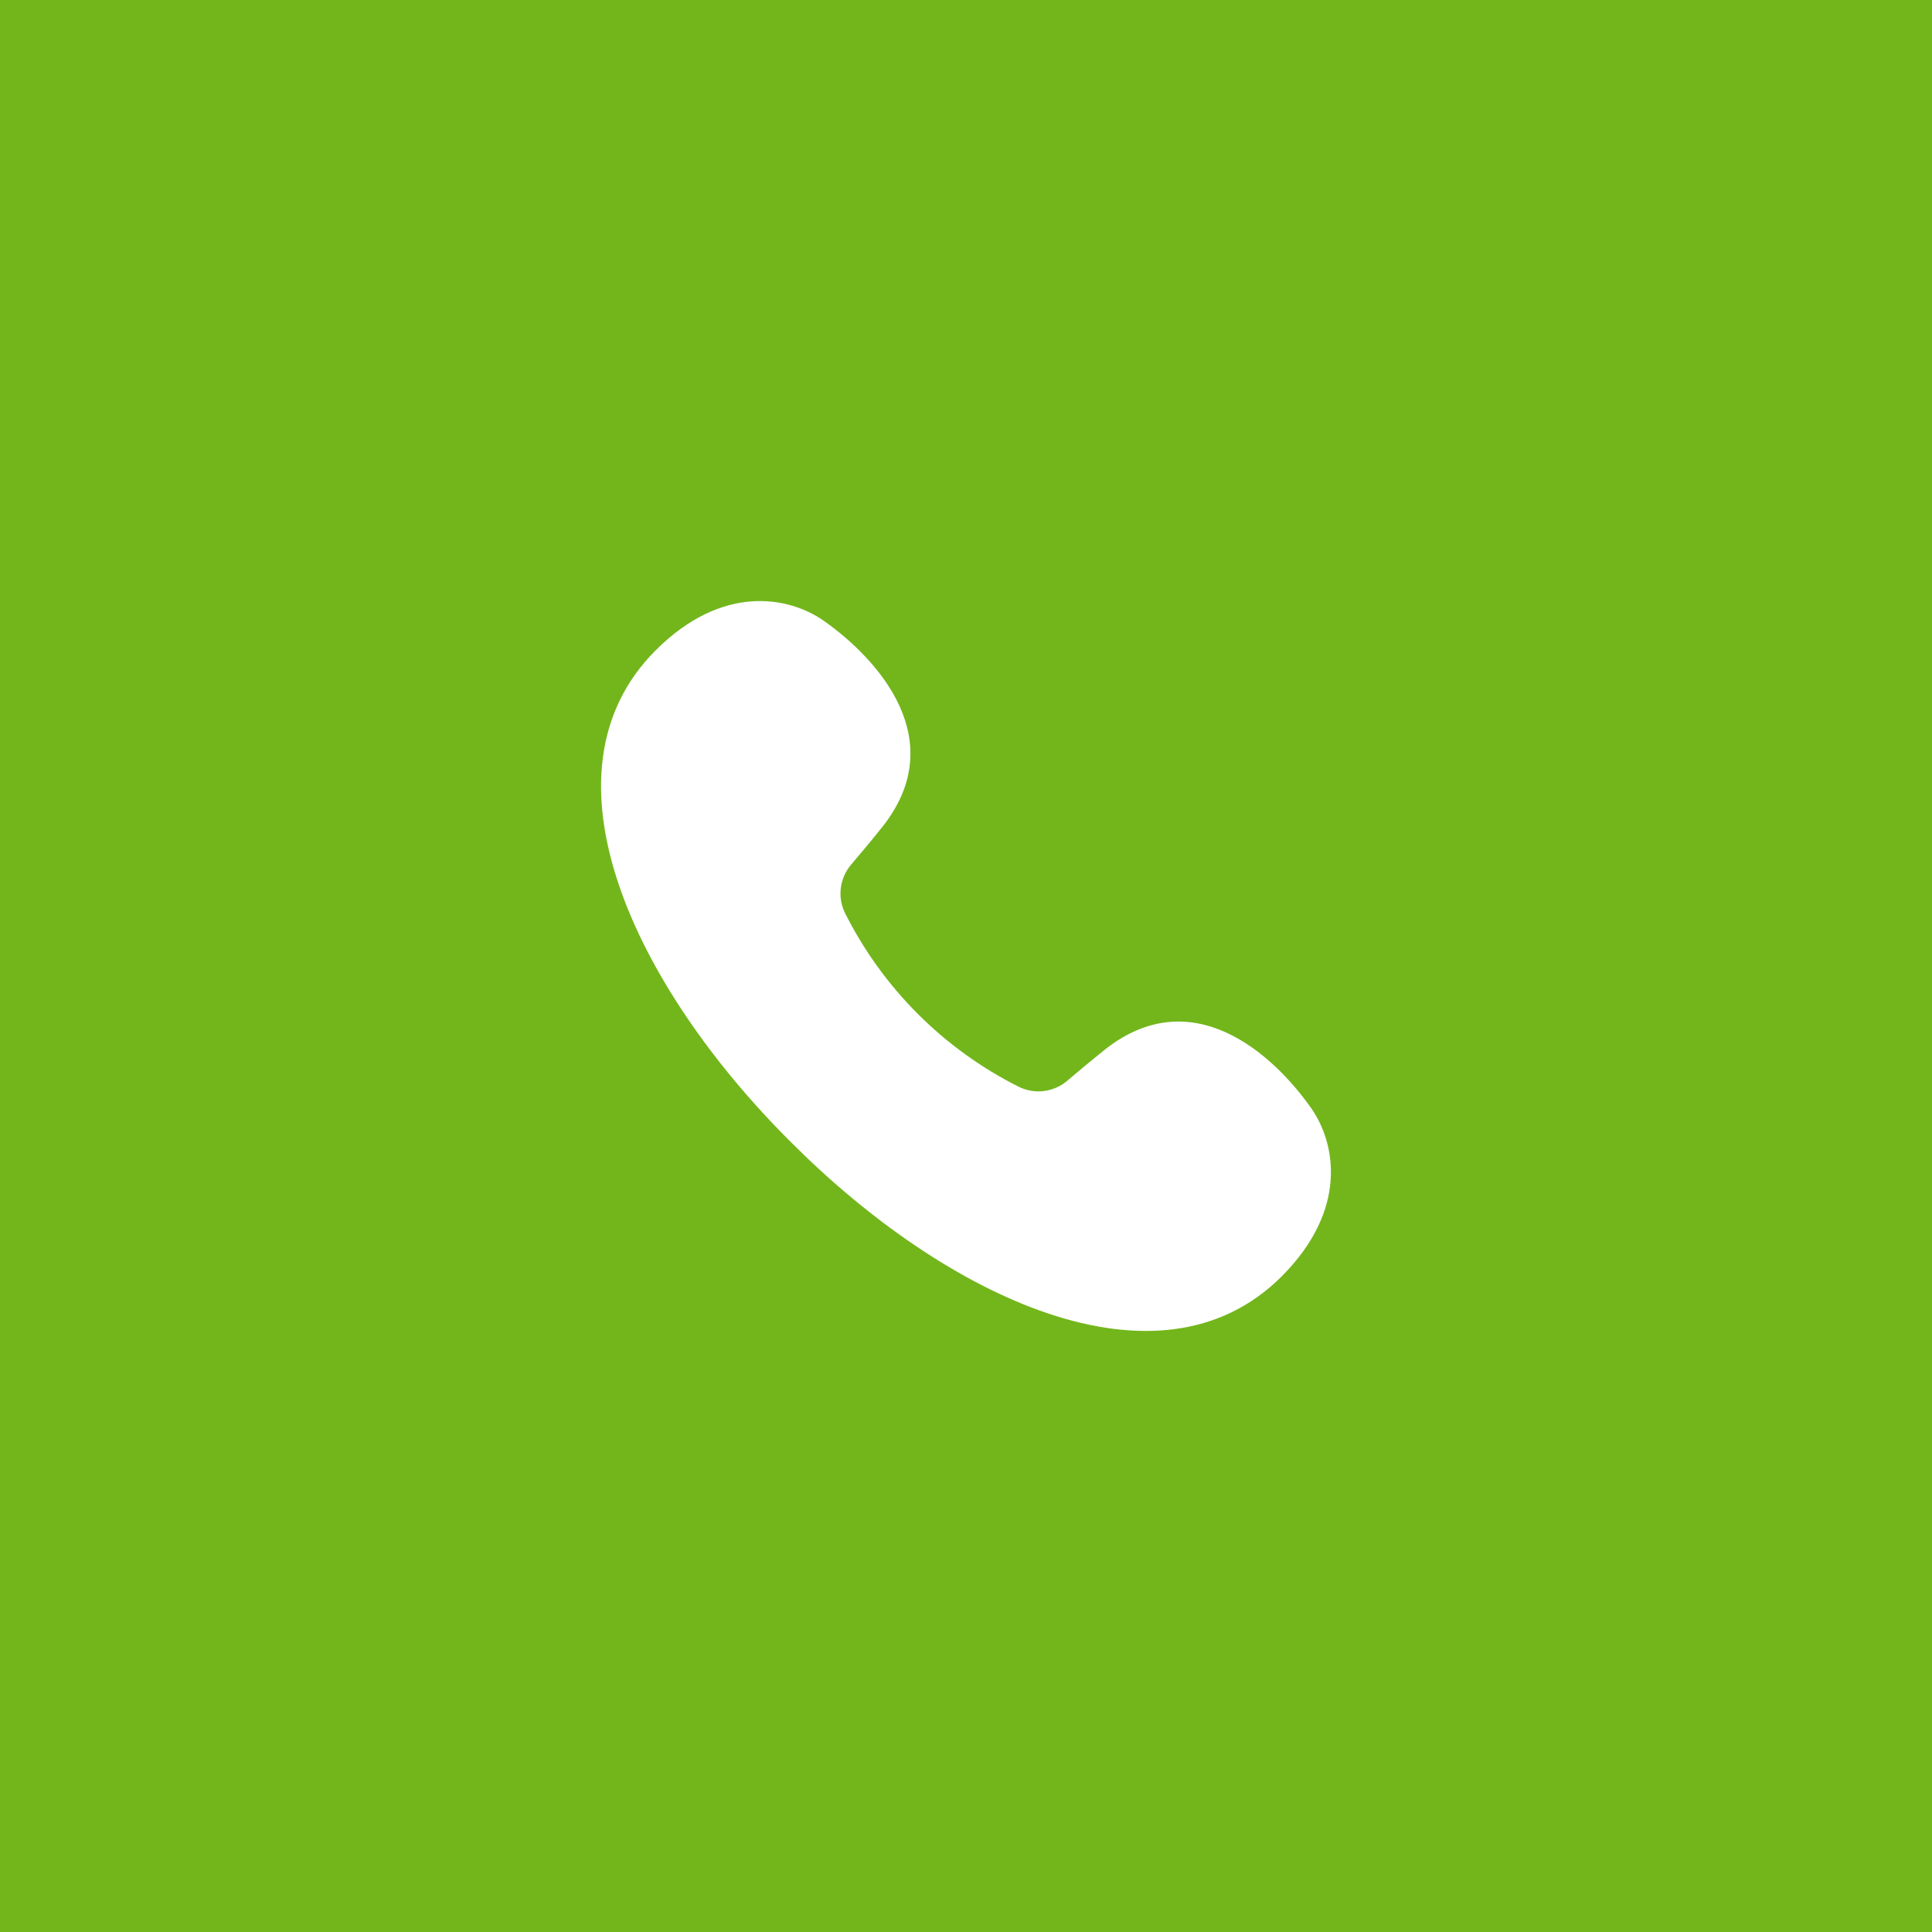
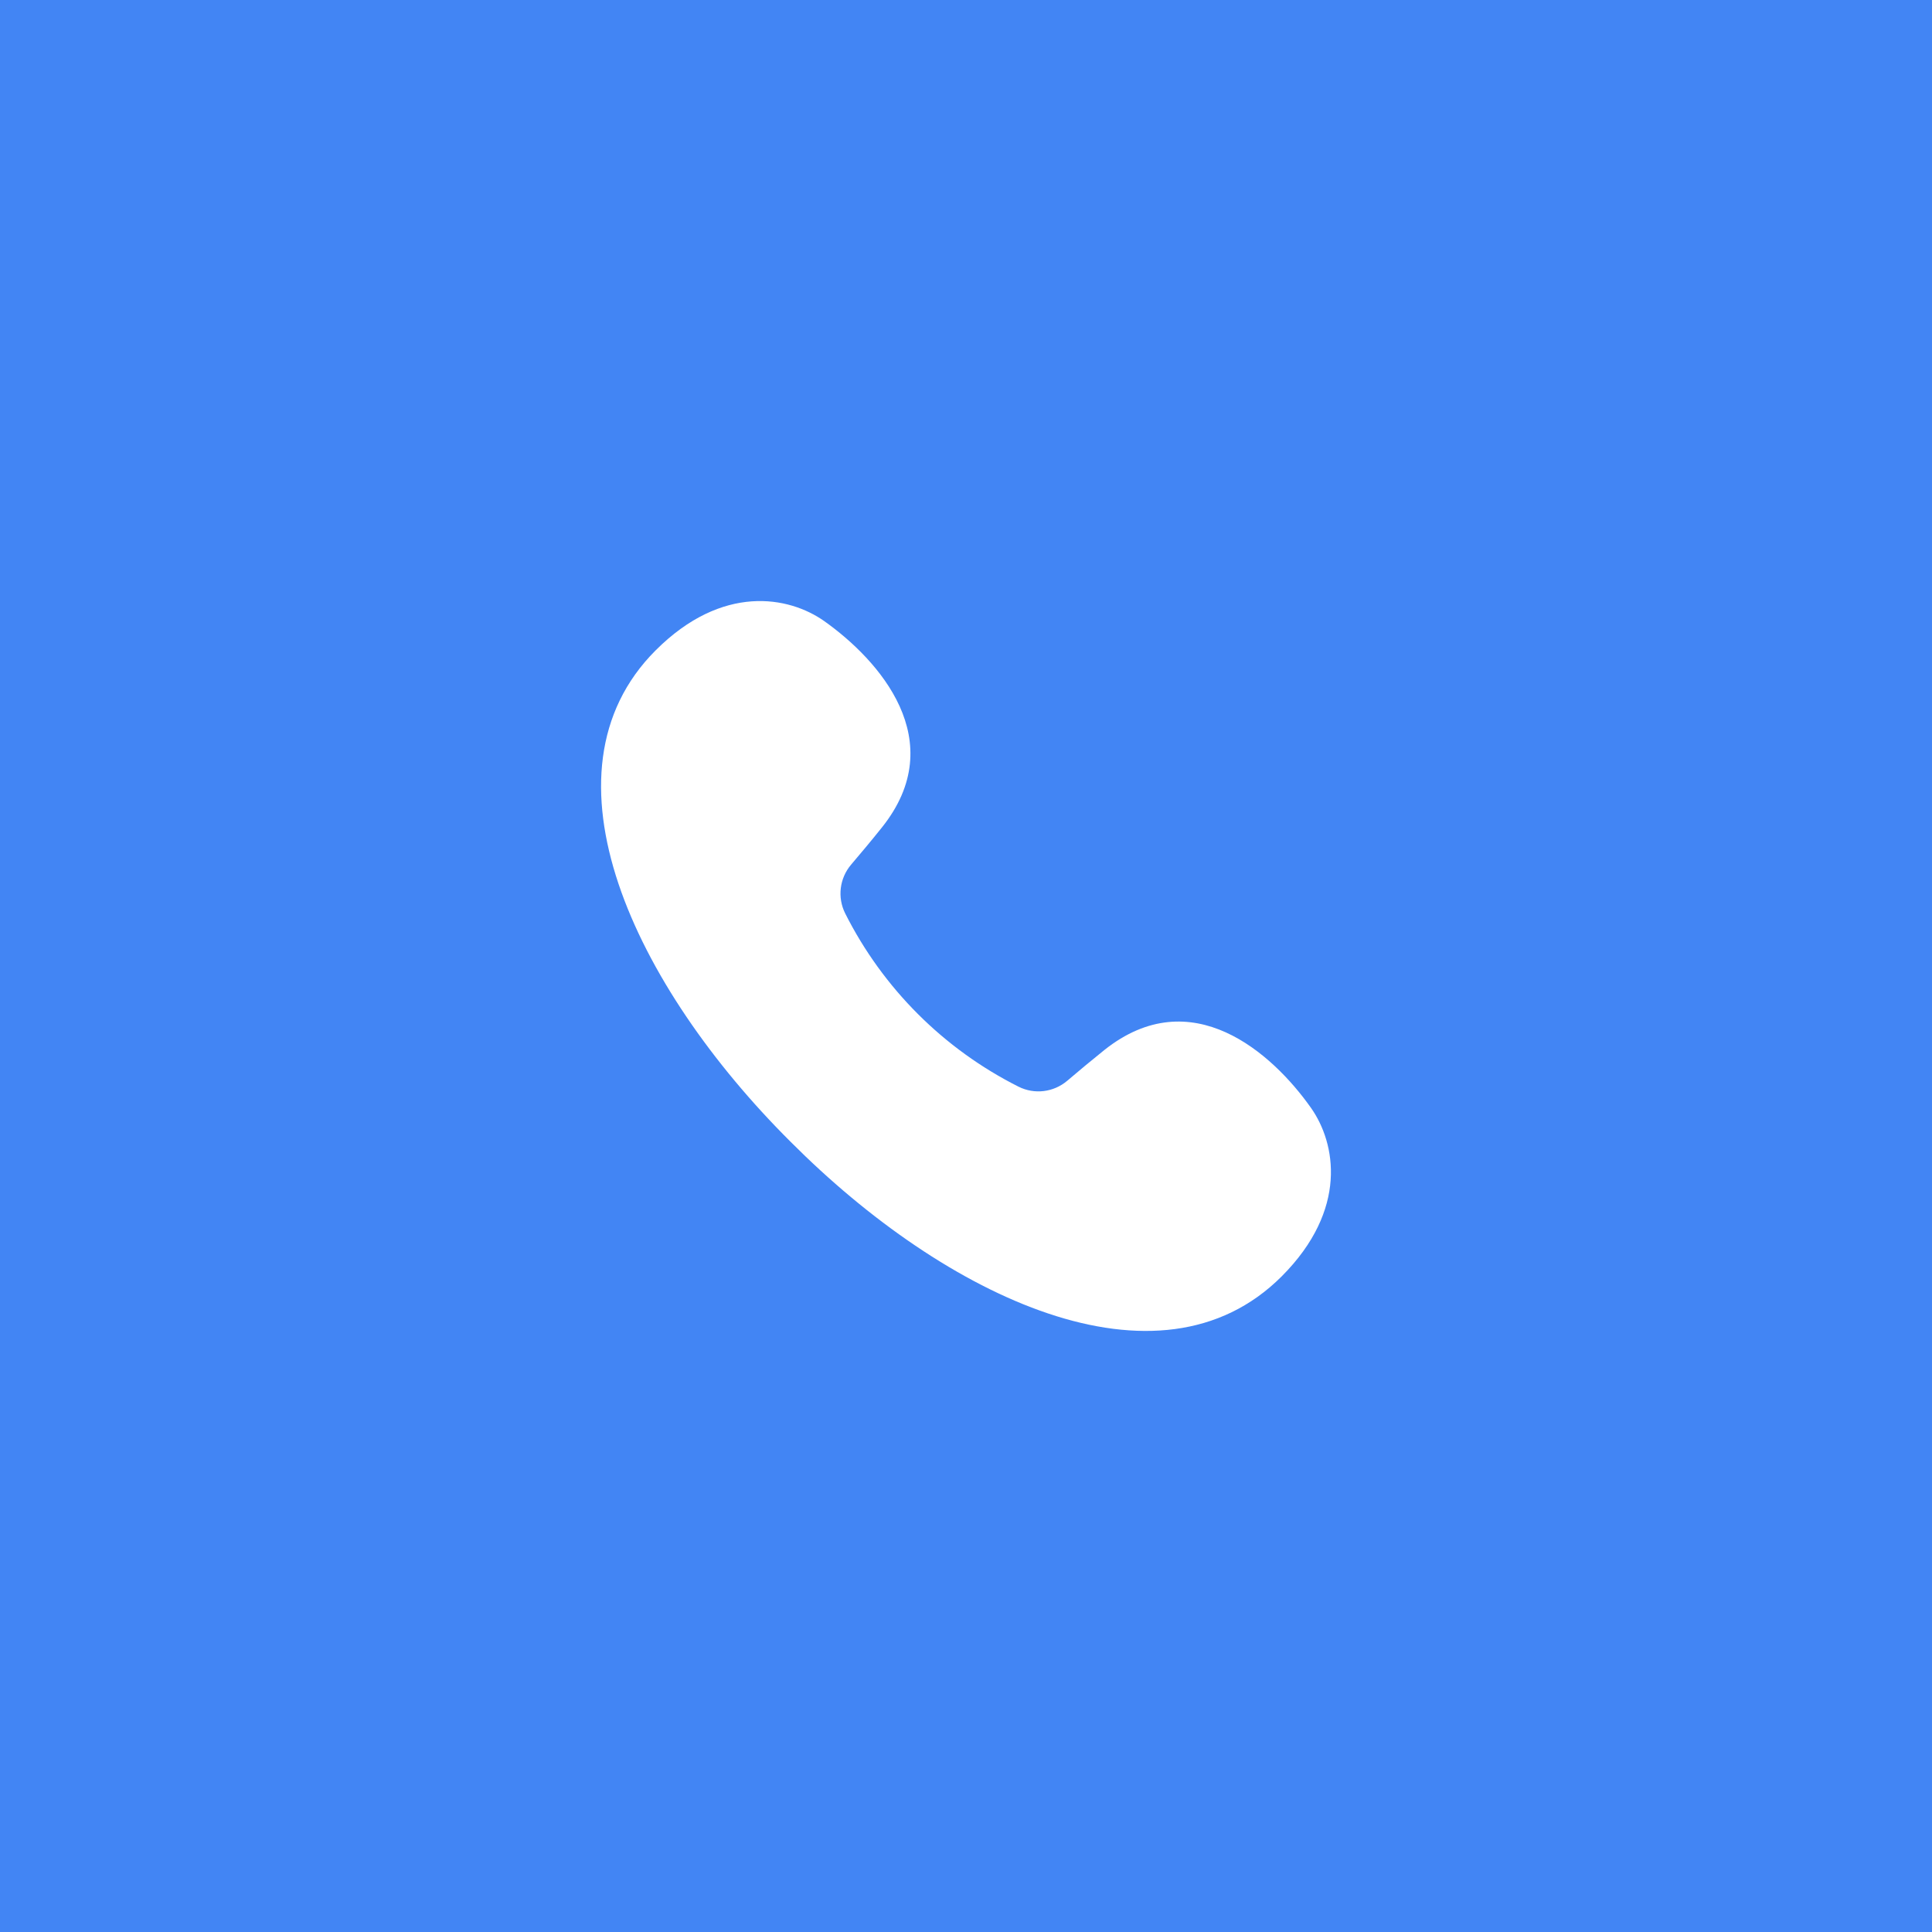
<svg xmlns="http://www.w3.org/2000/svg" width="45" height="45" viewBox="0 0 45 45" fill="none">
-   <rect width="45" height="45" fill="#73B61C" />
+   <rect width="45" height="45" fill="#4285F4" />
  <path d="M30.535 25.804C31.113 26.623 31.406 28.173 29.853 29.729C26.992 32.59 22.027 30.221 18.412 26.592C14.779 22.974 12.41 18.009 15.271 15.148C16.824 13.595 18.374 13.885 19.197 14.466C20.471 15.369 22.161 17.252 20.539 19.276C20.305 19.569 20.04 19.886 19.823 20.14C19.555 20.457 19.5 20.901 19.685 21.273C20.563 23.019 21.979 24.434 23.724 25.311C24.096 25.497 24.54 25.442 24.857 25.174C25.112 24.957 25.429 24.692 25.721 24.458C27.753 22.84 29.636 24.53 30.535 25.804Z" fill="white" />
</svg>
